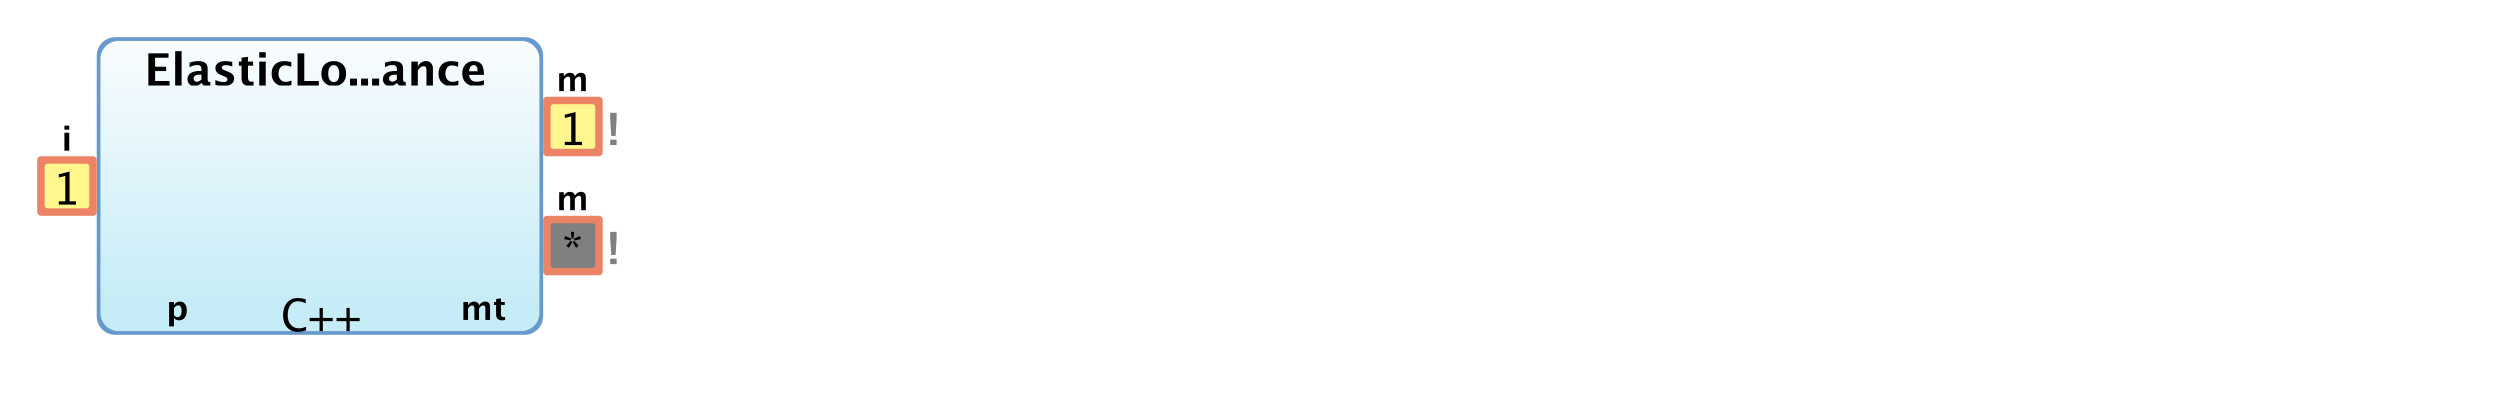
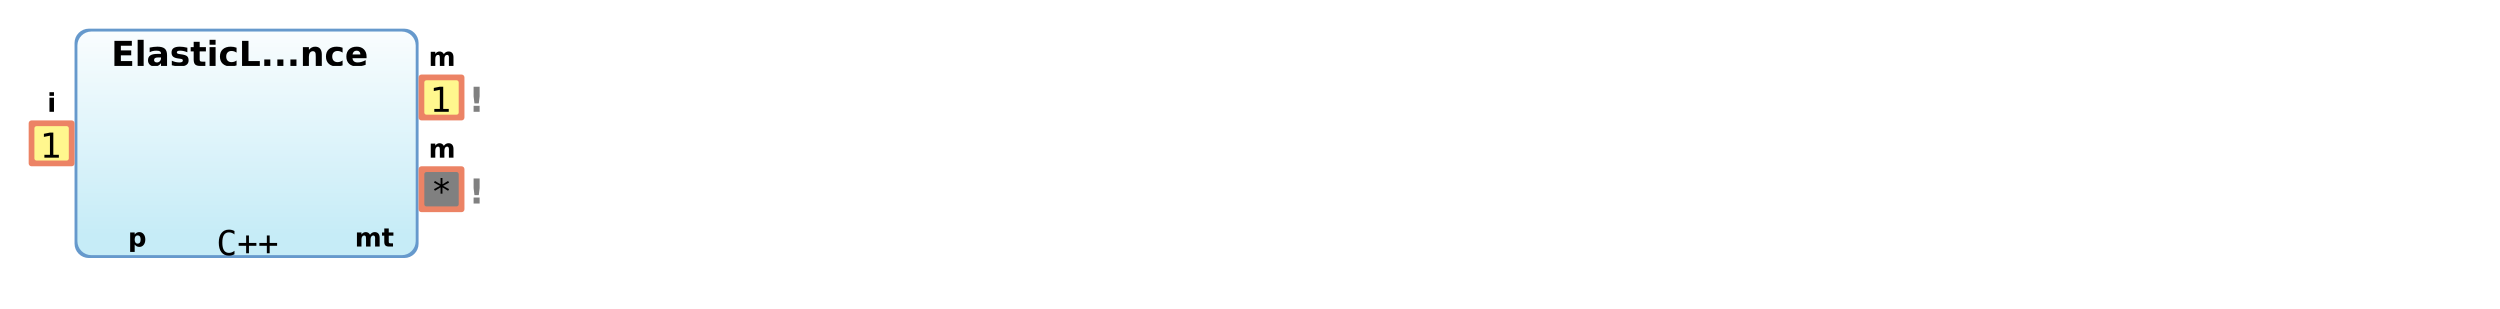
<svg xmlns="http://www.w3.org/2000/svg" style="fill-opacity:1; color-rendering:auto; color-interpolation:auto; text-rendering:auto; stroke:black; stroke-linecap:square; stroke-miterlimit:10; shape-rendering:auto; stroke-opacity:1; fill:black; stroke-dasharray:none; font-weight:normal; stroke-width:1; font-family:'Dialog'; font-style:normal; stroke-linejoin:miter; font-size:12; stroke-dashoffset:0; image-rendering:auto;">
  <defs id="genericDefs" />
  <g>
    <defs id="defs1">
      <linearGradient x1="26" gradientUnits="userSpaceOnUse" x2="26" y1="10" y2="82" id="linearGradient1" spreadMethod="pad">
        <stop style="stop-opacity:1; stop-color:rgb(250,253,254);" offset="0%" />
        <stop style="stop-opacity:1; stop-color:rgb(198,236,247);" offset="100%" />
      </linearGradient>
      <clipPath clipPathUnits="userSpaceOnUse" id="clipPath1">
        <path d="M38.8 11 L133.2 11 L133.2 23 L38.8 23 L38.8 11 Z" />
      </clipPath>
    </defs>
    <g style="fill:rgb(0,0,0); fill-opacity:0; stroke-opacity:0; stroke:rgb(0,0,0);">
-       <rect x="0" width="672" height="100" y="0" style="stroke:none;" />
+       <rect x="0" width="872" height="100" y="0" style="stroke:none;" />
    </g>
    <g style="fill:rgb(102,153,204); stroke:rgb(102,153,204);">
      <rect x="26" y="10" width="120" style="stroke:none;" rx="5" ry="5" height="80" />
      <rect x="27" y="11" width="118" style="fill:url(#linearGradient1); stroke:none;" rx="4.875" ry="4.875" height="78" />
    </g>
    <g style="font-family:sans-serif; font-weight:bold;">
-       <path d="M39.878 23 L39.878 14.328 L45.3 14.328 L45.3 15.516 L41.691 15.516 L41.691 17.938 L44.659 17.938 L44.659 19.094 L41.691 19.094 L41.691 21.766 L45.581 21.766 L45.581 23 L39.878 23 ZM47.085 23 L47.085 13.75 L48.819 13.75 L48.819 23 L47.085 23 ZM54.144 22.312 Q53.284 23.141 52.284 23.141 Q51.441 23.141 50.917 22.625 Q50.394 22.109 50.394 21.297 Q50.394 20.234 51.245 19.656 Q52.097 19.078 53.691 19.078 L54.144 19.078 L54.144 18.484 Q54.144 17.484 53.003 17.484 Q51.987 17.484 50.956 18.062 L50.956 16.859 Q52.128 16.422 53.284 16.422 Q55.816 16.422 55.816 18.422 L55.816 21.281 Q55.816 22.031 56.3 22.031 Q56.378 22.031 56.519 22.016 L56.566 22.984 Q56.019 23.141 55.597 23.141 Q54.534 23.141 54.222 22.312 L54.144 22.312 ZM54.144 21.375 L54.144 20.062 L53.737 20.062 Q52.05 20.062 52.05 21.125 Q52.05 21.484 52.292 21.727 Q52.534 21.969 52.894 21.969 Q53.503 21.969 54.144 21.375 ZM57.886 22.797 L57.886 21.516 Q59.167 22.062 60.089 22.062 Q61.152 22.062 61.152 21.328 Q61.152 20.859 60.277 20.516 L59.683 20.281 Q58.73 19.891 58.316 19.445 Q57.902 19 57.902 18.344 Q57.902 17.438 58.605 16.93 Q59.308 16.422 60.558 16.422 Q61.339 16.422 62.433 16.641 L62.433 17.859 Q61.386 17.5 60.698 17.5 Q59.62 17.5 59.62 18.172 Q59.62 18.609 60.417 18.922 L60.917 19.109 Q62.058 19.531 62.495 19.977 Q62.933 20.422 62.933 21.109 Q62.933 22.016 62.183 22.578 Q61.433 23.141 60.23 23.141 Q59.058 23.141 57.886 22.797 ZM68.156 22.969 Q67.531 23.141 67.171 23.141 Q64.921 23.141 64.921 21.031 L64.921 17.656 L64.202 17.656 L64.202 16.562 L64.921 16.562 L64.921 15.484 L66.656 15.281 L66.656 16.562 L68.031 16.562 L68.031 17.656 L66.656 17.656 L66.656 20.812 Q66.656 21.984 67.624 21.984 Q67.843 21.984 68.156 21.906 L68.156 22.969 ZM69.691 23 L69.691 16.562 L71.425 16.562 L71.425 23 L69.691 23 ZM69.691 15.484 L69.691 14.031 L71.425 14.031 L71.425 15.484 L69.691 15.484 ZM78.343 22.859 Q77.265 23.141 76.343 23.141 Q74.812 23.141 73.913 22.234 Q73.015 21.328 73.015 19.781 Q73.015 18.203 73.937 17.312 Q74.859 16.422 76.484 16.422 Q77.265 16.422 78.296 16.672 L78.296 17.922 Q77.234 17.578 76.593 17.578 Q75.812 17.578 75.335 18.18 Q74.859 18.781 74.859 19.766 Q74.859 20.781 75.374 21.391 Q75.89 22 76.734 22 Q77.515 22 78.343 21.656 L78.343 22.859 ZM79.98 23 L79.98 14.328 L81.792 14.328 L81.792 21.766 L85.698 21.766 L85.698 23 L79.98 23 ZM89.661 23.141 Q88.161 23.141 87.271 22.234 Q86.38 21.328 86.38 19.781 Q86.38 18.219 87.278 17.32 Q88.177 16.422 89.708 16.422 Q91.255 16.422 92.146 17.32 Q93.036 18.219 93.036 19.766 Q93.036 21.359 92.138 22.25 Q91.24 23.141 89.661 23.141 ZM89.693 22.062 Q91.193 22.062 91.193 19.766 Q91.193 18.719 90.794 18.109 Q90.396 17.5 89.708 17.5 Q89.021 17.5 88.622 18.109 Q88.224 18.719 88.224 19.781 Q88.224 20.828 88.622 21.445 Q89.021 22.062 89.693 22.062 ZM94.091 23 L94.091 21.125 L95.966 21.125 L95.966 23 L94.091 23 ZM97.056 23 L97.056 21.125 L98.931 21.125 L98.931 23 L97.056 23 ZM100.021 23 L100.021 21.125 L101.896 21.125 L101.896 23 L100.021 23 ZM106.673 22.312 Q105.814 23.141 104.814 23.141 Q103.97 23.141 103.447 22.625 Q102.923 22.109 102.923 21.297 Q102.923 20.234 103.775 19.656 Q104.626 19.078 106.22 19.078 L106.673 19.078 L106.673 18.484 Q106.673 17.484 105.532 17.484 Q104.517 17.484 103.486 18.062 L103.486 16.859 Q104.657 16.422 105.814 16.422 Q108.345 16.422 108.345 18.422 L108.345 21.281 Q108.345 22.031 108.829 22.031 Q108.907 22.031 109.048 22.016 L109.095 22.984 Q108.548 23.141 108.126 23.141 Q107.064 23.141 106.751 22.312 L106.673 22.312 ZM106.673 21.375 L106.673 20.062 L106.267 20.062 Q104.579 20.062 104.579 21.125 Q104.579 21.484 104.822 21.727 Q105.064 21.969 105.423 21.969 Q106.032 21.969 106.673 21.375 ZM110.572 23 L110.572 16.562 L112.306 16.562 L112.306 17.781 Q113.165 16.422 114.509 16.422 Q115.368 16.422 115.868 16.969 Q116.368 17.516 116.368 18.453 L116.368 23 L114.634 23 L114.634 18.875 Q114.634 17.781 113.9 17.781 Q113.072 17.781 112.306 18.953 L112.306 23 L110.572 23 ZM123.202 22.859 Q122.124 23.141 121.202 23.141 Q119.671 23.141 118.773 22.234 Q117.874 21.328 117.874 19.781 Q117.874 18.203 118.796 17.312 Q119.718 16.422 121.343 16.422 Q122.124 16.422 123.156 16.672 L123.156 17.922 Q122.093 17.578 121.452 17.578 Q120.671 17.578 120.195 18.18 Q119.718 18.781 119.718 19.766 Q119.718 20.781 120.234 21.391 Q120.749 22 121.593 22 Q122.374 22 123.202 21.656 L123.202 22.859 ZM130.089 22.781 Q128.855 23.141 127.745 23.141 Q126.136 23.141 125.198 22.227 Q124.261 21.312 124.261 19.734 Q124.261 18.234 125.112 17.328 Q125.964 16.422 127.37 16.422 Q128.777 16.422 129.433 17.312 Q130.089 18.203 130.089 20.125 L126.089 20.125 Q126.277 21.969 128.12 21.969 Q128.995 21.969 130.089 21.562 L130.089 22.781 ZM126.073 19.156 L128.386 19.156 Q128.386 17.5 127.323 17.5 Q126.245 17.5 126.073 19.156 Z" style="stroke:none; clip-path:url(#clipPath1);" />
+       <path d="M39.909 14.25 L45.987 14.25 L45.987 15.953 L42.159 15.953 L42.159 17.578 L45.769 17.578 L45.769 19.297 L42.159 19.297 L42.159 21.297 L46.112 21.297 L46.112 23 L39.909 23 L39.909 14.25 ZM48.013 13.875 L50.107 13.875 L50.107 23 L48.013 23 L48.013 13.875 ZM55.064 20.047 Q54.407 20.047 54.072 20.266 Q53.736 20.484 53.736 20.922 Q53.736 21.328 54.009 21.555 Q54.282 21.781 54.751 21.781 Q55.345 21.781 55.751 21.352 Q56.157 20.922 56.157 20.281 L56.157 20.047 L55.064 20.047 ZM58.267 19.25 L58.267 23 L56.157 23 L56.157 22.031 Q55.736 22.625 55.204 22.898 Q54.673 23.172 53.923 23.172 Q52.892 23.172 52.259 22.578 Q51.626 21.984 51.626 21.031 Q51.626 19.875 52.423 19.336 Q53.22 18.797 54.907 18.797 L56.157 18.797 L56.157 18.641 Q56.157 18.141 55.759 17.906 Q55.361 17.672 54.532 17.672 Q53.861 17.672 53.282 17.805 Q52.704 17.938 52.204 18.219 L52.204 16.609 Q52.876 16.453 53.556 16.367 Q54.236 16.281 54.907 16.281 Q56.689 16.281 57.478 16.977 Q58.267 17.672 58.267 19.25 ZM65.349 16.641 L65.349 18.234 Q64.677 17.953 64.044 17.812 Q63.411 17.672 62.864 17.672 Q62.255 17.672 61.966 17.82 Q61.677 17.969 61.677 18.281 Q61.677 18.531 61.896 18.664 Q62.114 18.797 62.693 18.875 L63.052 18.922 Q64.677 19.125 65.232 19.594 Q65.786 20.062 65.786 21.062 Q65.786 22.109 65.013 22.641 Q64.24 23.172 62.708 23.172 Q62.052 23.172 61.357 23.07 Q60.661 22.969 59.927 22.766 L59.927 21.172 Q60.552 21.469 61.216 21.625 Q61.88 21.781 62.552 21.781 Q63.177 21.781 63.482 21.609 Q63.786 21.438 63.786 21.094 Q63.786 20.812 63.575 20.68 Q63.364 20.547 62.724 20.469 L62.349 20.422 Q60.958 20.25 60.396 19.773 Q59.833 19.297 59.833 18.328 Q59.833 17.281 60.544 16.781 Q61.255 16.281 62.739 16.281 Q63.318 16.281 63.958 16.367 Q64.599 16.453 65.349 16.641 ZM69.648 14.578 L69.648 16.438 L71.82 16.438 L71.82 17.938 L69.648 17.938 L69.648 20.719 Q69.648 21.172 69.827 21.336 Q70.007 21.5 70.554 21.5 L71.632 21.5 L71.632 23 L69.835 23 Q68.585 23 68.07 22.484 Q67.554 21.969 67.554 20.719 L67.554 17.938 L66.507 17.938 L66.507 16.438 L67.554 16.438 L67.554 14.578 L69.648 14.578 ZM73.103 16.438 L75.197 16.438 L75.197 23 L73.103 23 L73.103 16.438 ZM73.103 13.875 L75.197 13.875 L75.197 15.594 L73.103 15.594 L73.103 13.875 ZM82.513 16.641 L82.513 18.359 Q82.091 18.062 81.653 17.922 Q81.216 17.781 80.763 17.781 Q79.888 17.781 79.396 18.289 Q78.903 18.797 78.903 19.719 Q78.903 20.641 79.396 21.156 Q79.888 21.672 80.763 21.672 Q81.247 21.672 81.693 21.523 Q82.138 21.375 82.513 21.094 L82.513 22.812 Q82.013 22.984 81.513 23.078 Q81.013 23.172 80.497 23.172 Q78.716 23.172 77.716 22.258 Q76.716 21.344 76.716 19.719 Q76.716 18.094 77.716 17.188 Q78.716 16.281 80.497 16.281 Q81.013 16.281 81.513 16.367 Q82.013 16.453 82.513 16.641 ZM84.423 14.25 L86.673 14.25 L86.673 21.297 L90.626 21.297 L90.626 23 L84.423 23 L84.423 14.25 ZM92.179 20.734 L94.288 20.734 L94.288 23 L92.179 23 L92.179 20.734 ZM96.737 20.734 L98.847 20.734 L98.847 23 L96.737 23 L96.737 20.734 ZM101.296 20.734 L103.406 20.734 L103.406 23 L101.296 23 L101.296 20.734 ZM112.245 19 L112.245 23 L110.136 23 L110.136 22.344 L110.136 19.938 Q110.136 19.094 110.097 18.773 Q110.058 18.453 109.964 18.297 Q109.839 18.094 109.628 17.977 Q109.417 17.859 109.152 17.859 Q108.495 17.859 108.12 18.367 Q107.745 18.875 107.745 19.766 L107.745 23 L105.652 23 L105.652 16.438 L107.745 16.438 L107.745 17.391 Q108.214 16.828 108.745 16.555 Q109.277 16.281 109.933 16.281 Q111.058 16.281 111.652 16.977 Q112.245 17.672 112.245 19 ZM119.491 16.641 L119.491 18.359 Q119.07 18.062 118.632 17.922 Q118.195 17.781 117.741 17.781 Q116.866 17.781 116.374 18.289 Q115.882 18.797 115.882 19.719 Q115.882 20.641 116.374 21.156 Q116.866 21.672 117.741 21.672 Q118.226 21.672 118.671 21.523 Q119.116 21.375 119.491 21.094 L119.491 22.812 Q118.991 22.984 118.491 23.078 Q117.991 23.172 117.476 23.172 Q115.695 23.172 114.695 22.258 Q113.695 21.344 113.695 19.719 Q113.695 18.094 114.695 17.188 Q115.695 16.281 117.476 16.281 Q117.991 16.281 118.491 16.367 Q118.991 16.453 119.491 16.641 ZM127.855 19.703 L127.855 20.297 L122.948 20.297 Q123.027 21.031 123.48 21.406 Q123.933 21.781 124.761 21.781 Q125.417 21.781 126.112 21.578 Q126.808 21.375 127.542 20.984 L127.542 22.594 Q126.792 22.875 126.05 23.023 Q125.308 23.172 124.558 23.172 Q122.777 23.172 121.792 22.266 Q120.808 21.359 120.808 19.719 Q120.808 18.125 121.777 17.203 Q122.745 16.281 124.448 16.281 Q125.995 16.281 126.925 17.211 Q127.855 18.141 127.855 19.703 ZM125.698 19 Q125.698 18.406 125.347 18.039 Q124.995 17.672 124.433 17.672 Q123.823 17.672 123.441 18.016 Q123.058 18.359 122.964 19 L125.698 19 Z" style="stroke:none; clip-path:url(#clipPath1);" />
    </g>
    <rect width="94.4" x="38.8" height="12.0" id="sdt0" y="11.0" style="stroke-opacity:0; fill-opacity:0;" />
    <g style="font-family:'Monospaced';">
-       <path style="stroke:none;" d="M82.266 88.797 Q81.125 89.219 80.094 89.219 Q78.266 89.219 77.18 88.008 Q76.094 86.797 76.094 84.734 Q76.094 82.625 77.164 81.367 Q78.234 80.109 80.031 80.109 Q81.031 80.109 82.172 80.438 L82.172 81.516 Q81.016 80.984 80.031 80.984 Q78.812 80.984 78.07 82.008 Q77.328 83.031 77.328 84.719 Q77.328 86.328 78.164 87.297 Q79 88.266 80.375 88.266 Q81.172 88.266 82.266 87.844 L82.266 88.797 ZM85.902 89 L85.902 86.328 L83.231 86.328 L83.231 85.453 L85.902 85.453 L85.902 82.781 L86.777 82.781 L86.777 85.453 L89.449 85.453 L89.449 86.328 L86.777 86.328 L86.777 89 L85.902 89 ZM93.133 89 L93.133 86.328 L90.461 86.328 L90.461 85.453 L93.133 85.453 L93.133 82.781 L94.008 82.781 L94.008 85.453 L96.68 85.453 L96.68 86.328 L94.008 86.328 L94.008 89 L93.133 89 Z" />
-       <path style="stroke:none;" d="M124.562 86 L124.562 81.172 L125.812 81.172 L125.812 82.078 Q126.375 81.062 127.438 81.062 Q127.984 81.062 128.336 81.328 Q128.688 81.594 128.766 82.078 Q129.438 81.062 130.406 81.062 Q131.719 81.062 131.719 82.531 L131.719 86 L130.469 86 L130.469 82.953 Q130.469 82.094 129.906 82.094 Q129.312 82.094 128.766 82.938 L128.766 86 L127.516 86 L127.516 82.953 Q127.516 82.094 126.938 82.094 Q126.359 82.094 125.812 82.938 L125.812 86 L124.562 86 ZM135.774 85.969 Q135.306 86.109 135.04 86.109 Q133.352 86.109 133.352 84.531 L133.352 81.984 L132.806 81.984 L132.806 81.172 L133.352 81.172 L133.352 80.359 L134.649 80.219 L134.649 81.172 L135.681 81.172 L135.681 81.984 L134.649 81.984 L134.649 84.359 Q134.649 85.25 135.384 85.25 Q135.54 85.25 135.774 85.188 L135.774 85.969 Z" />
+       <path style="stroke:none;" d="M81.781 88.688 Q81.344 88.922 80.867 89.047 Q80.391 89.172 79.859 89.172 Q78.172 89.172 77.242 87.984 Q76.312 86.797 76.312 84.641 Q76.312 82.484 77.25 81.289 Q78.188 80.094 79.859 80.094 Q80.391 80.094 80.867 80.211 Q81.344 80.328 81.781 80.578 L81.781 81.781 Q81.359 81.422 80.859 81.234 Q80.359 81.047 79.859 81.047 Q78.703 81.047 78.125 81.938 Q77.547 82.828 77.547 84.641 Q77.547 86.422 78.125 87.312 Q78.703 88.203 79.859 88.203 Q80.375 88.203 80.867 88.016 Q81.359 87.828 81.781 87.469 L81.781 88.688 ZM86.834 82.141 L86.834 84.734 L89.428 84.734 L89.428 85.734 L86.834 85.734 L86.834 88.344 L85.85 88.344 L85.85 85.734 L83.24 85.734 L83.24 84.734 L85.85 84.734 L85.85 82.141 L86.834 82.141 ZM94.059 82.141 L94.059 84.734 L96.652 84.734 L96.652 85.734 L94.059 85.734 L94.059 88.344 L93.074 88.344 L93.074 85.734 L90.465 85.734 L90.465 84.734 L93.074 84.734 L93.074 82.141 L94.059 82.141 Z" />
+       <path style="stroke:none;" d="M129.062 81.891 Q129.359 81.438 129.773 81.195 Q130.188 80.953 130.688 80.953 Q131.531 80.953 131.977 81.477 Q132.422 82 132.422 83 L132.422 86 L130.828 86 L130.828 83.438 Q130.844 83.375 130.844 83.312 Q130.844 83.25 130.844 83.141 Q130.844 82.609 130.688 82.375 Q130.531 82.141 130.188 82.141 Q129.75 82.141 129.5 82.516 Q129.25 82.891 129.25 83.578 L129.25 86 L127.672 86 L127.672 83.438 Q127.672 82.609 127.531 82.375 Q127.391 82.141 127.031 82.141 Q126.578 82.141 126.328 82.516 Q126.078 82.891 126.078 83.578 L126.078 86 L124.5 86 L124.5 81.078 L126.078 81.078 L126.078 81.797 Q126.375 81.375 126.75 81.164 Q127.125 80.953 127.578 80.953 Q128.078 80.953 128.469 81.203 Q128.859 81.453 129.062 81.891 ZM135.597 79.688 L135.597 81.078 L137.222 81.078 L137.222 82.203 L135.597 82.203 L135.597 84.297 Q135.597 84.641 135.737 84.758 Q135.878 84.875 136.284 84.875 L137.081 84.875 L137.081 86 L135.737 86 Q134.8 86 134.417 85.609 Q134.034 85.219 134.034 84.297 L134.034 82.203 L133.253 82.203 L133.253 81.078 L134.034 81.078 L134.034 79.688 L135.597 79.688 Z" />
    </g>
    <rect width="17.7" x="121.4" height="9.0" id="sdt1" y="77.0" style="stroke-opacity:0; fill-opacity:0;" />
    <g style="font-family:sans-serif; font-size:9; font-weight:bold;">
-       <path style="stroke:none;" d="M45.462 87.734 L45.462 81.172 L46.759 81.172 L46.759 82.078 Q47.259 81.062 48.337 81.062 Q49.212 81.062 49.712 81.703 Q50.212 82.344 50.212 83.453 Q50.212 84.672 49.65 85.391 Q49.087 86.109 48.134 86.109 Q47.384 86.109 46.759 85.516 L46.759 87.734 L45.462 87.734 ZM46.759 84.734 Q47.244 85.266 47.775 85.266 Q48.259 85.266 48.541 84.805 Q48.822 84.344 48.822 83.562 Q48.822 82.078 47.869 82.078 Q47.291 82.078 46.759 82.828 L46.759 84.734 Z" />
+       <path style="stroke:none;" d="M46.978 85.281 L46.978 87.875 L45.4 87.875 L45.4 81.078 L46.978 81.078 L46.978 81.797 Q47.306 81.375 47.705 81.164 Q48.103 80.953 48.603 80.953 Q49.525 80.953 50.103 81.68 Q50.681 82.406 50.681 83.547 Q50.681 84.688 50.103 85.406 Q49.525 86.125 48.603 86.125 Q48.103 86.125 47.705 85.922 Q47.306 85.719 46.978 85.281 ZM48.025 82.109 Q47.525 82.109 47.252 82.477 Q46.978 82.844 46.978 83.547 Q46.978 84.234 47.252 84.609 Q47.525 84.984 48.025 84.984 Q48.525 84.984 48.791 84.617 Q49.056 84.25 49.056 83.547 Q49.056 82.844 48.791 82.477 Q48.525 82.109 48.025 82.109 Z" />
    </g>
    <rect width="17.7" x="38.8" height="12.0" id="sdt2" y="77.0" style="stroke-opacity:0; fill-opacity:0;" />
    <g style="fill:rgb(236,131,101); font-size:9; font-weight:bold; font-family:sans-serif; stroke:rgb(236,131,101);">
      <rect x="10" y="42" width="16" style="stroke:none;" rx="1" ry="1" height="16" />
      <rect x="12" y="44" width="12" style="fill:rgb(255,247,142); stroke:none;" rx="0.75" ry="0.75" height="12" />
    </g>
    <g style="font-family:sans-serif;">
-       <path style="stroke:none;" d="M15.812 55 L15.812 54.125 L17.547 54.125 L17.547 47.281 L15.812 47.719 L15.812 46.828 L18.703 46.109 L18.703 54.125 L20.438 54.125 L20.438 55 L15.812 55 Z" />
-       <path style="stroke:none;" d="M17.312 40.5 L17.312 35.672 L18.609 35.672 L18.609 40.5 L17.312 40.5 ZM17.312 34.859 L17.312 33.781 L18.609 33.781 L18.609 34.859 L17.312 34.859 Z" />
+       <path style="stroke:none;" d="M15.484 54 L17.422 54 L17.422 47.328 L15.312 47.75 L15.312 46.672 L17.406 46.25 L18.594 46.25 L18.594 54 L20.531 54 L20.531 55 L15.484 55 L15.484 54 Z" />
+       <path style="stroke:none;" d="M17.25 34.078 L18.828 34.078 L18.828 39 L17.25 39 L17.25 34.078 ZM17.25 32.156 L18.828 32.156 L18.828 33.438 L17.25 33.438 L17.25 32.156 Z" />
    </g>
-     <rect width="16.0" x="10.0" height="11.0" id="sdt3" y="31.0" style="stroke-opacity:0; fill-opacity:0;" />
+     <rect width="16.0" x="10.0" height="12.0" id="sdt3" y="30.0" style="stroke-opacity:0; fill-opacity:0;" />
    <g style="fill:rgb(236,131,101); font-size:9; font-weight:bold; font-family:sans-serif; stroke:rgb(236,131,101);">
      <rect x="146" y="26" width="16" style="stroke:none;" rx="1" ry="1" height="16" />
      <rect x="148" y="28" width="12" style="fill:rgb(255,247,142); stroke:none;" rx="0.75" ry="0.75" height="12" />
    </g>
    <g style="font-family:sans-serif;">
-       <path style="stroke:none;" d="M151.812 39 L151.812 38.125 L153.547 38.125 L153.547 31.281 L151.812 31.719 L151.812 30.828 L154.703 30.109 L154.703 38.125 L156.438 38.125 L156.438 39 L151.812 39 Z" />
-       <path style="stroke:none;" d="M150.312 24.5 L150.312 19.672 L151.562 19.672 L151.562 20.578 Q152.125 19.562 153.188 19.562 Q153.734 19.562 154.086 19.828 Q154.438 20.094 154.516 20.578 Q155.188 19.562 156.156 19.562 Q157.469 19.562 157.469 21.031 L157.469 24.5 L156.219 24.5 L156.219 21.453 Q156.219 20.594 155.656 20.594 Q155.062 20.594 154.516 21.438 L154.516 24.5 L153.266 24.5 L153.266 21.453 Q153.266 20.594 152.688 20.594 Q152.109 20.594 151.562 21.438 L151.562 24.5 L150.312 24.5 Z" />
+       <path style="stroke:none;" d="M151.484 38 L153.422 38 L153.422 31.328 L151.312 31.75 L151.312 30.672 L153.406 30.25 L154.594 30.25 L154.594 38 L156.531 38 L156.531 39 L151.484 39 L151.484 38 Z" />
+       <path style="stroke:none;" d="M154.812 18.891 Q155.109 18.438 155.523 18.195 Q155.938 17.953 156.438 17.953 Q157.281 17.953 157.727 18.477 Q158.172 19 158.172 20 L158.172 23 L156.578 23 L156.578 20.438 Q156.594 20.375 156.594 20.312 Q156.594 20.25 156.594 20.141 Q156.594 19.609 156.438 19.375 Q156.281 19.141 155.938 19.141 Q155.5 19.141 155.25 19.516 Q155 19.891 155 20.578 L155 23 L153.422 23 L153.422 20.438 Q153.422 19.609 153.281 19.375 Q153.141 19.141 152.781 19.141 Q152.328 19.141 152.078 19.516 Q151.828 19.891 151.828 20.578 L151.828 23 L150.25 23 L150.25 18.078 L151.828 18.078 L151.828 18.797 Q152.125 18.375 152.5 18.164 Q152.875 17.953 153.328 17.953 Q153.828 17.953 154.219 18.203 Q154.609 18.453 154.812 18.891 Z" />
    </g>
-     <rect width="16.0" x="146.0" height="11.0" id="sdt4" y="15.0" style="stroke-opacity:0; fill-opacity:0;" />
+     <rect width="16.0" x="146.0" height="12.0" id="sdt4" y="14.0" style="stroke-opacity:0; fill-opacity:0;" />
    <g style="fill:gray; font-weight:bold; font-family:sans-serif; stroke:gray;">
-       <path style="stroke:none;" d="M164.016 39 L164.016 37.547 L165.75 37.547 L165.75 39 L164.016 39 ZM164.297 36.547 L164.016 32.062 L164.016 30.328 L165.75 30.328 L165.75 32.062 L165.469 36.547 L164.297 36.547 Z" />
+       <path style="stroke:none;" d="M165.188 30.25 L167.297 30.25 L167.297 33.609 L167 36.062 L165.484 36.062 L165.188 33.609 L165.188 30.25 ZM165.188 36.906 L167.297 36.906 L167.297 39 L165.188 39 L165.188 36.906 Z" />
    </g>
-     <rect width="6.0" x="162.0" height="16.0" id="sdt5" y="26.0" style="stroke-opacity:0; fill-opacity:0;" />
+     <rect width="8.0" x="162.0" height="16.0" id="sdt5" y="26.0" style="stroke-opacity:0; fill-opacity:0;" />
    <g style="fill:rgb(236,131,101); font-weight:bold; font-family:sans-serif; stroke:rgb(236,131,101);">
      <rect x="146" y="58" width="16" style="stroke:none;" rx="1" ry="1" height="16" />
      <rect x="148" y="60" width="12" style="fill:gray; stroke:none;" rx="0.75" ry="0.75" height="12" />
-       <path d="M155.875 63.453 L156.141 64.266 L154.359 64.656 Q154.375 64.594 154.375 64.578 Q154.375 64.328 154.219 64.172 L155.875 63.453 ZM155.547 66.094 L154.844 66.594 L153.938 65.031 Q154.234 65 154.344 64.734 L155.547 66.094 ZM152.938 66.594 L152.234 66.094 L153.438 64.734 Q153.562 65 153.859 65.031 L152.938 66.594 ZM151.641 64.266 L151.922 63.453 L153.578 64.172 Q153.406 64.328 153.406 64.578 Q153.406 64.594 153.422 64.656 L151.641 64.266 ZM153.469 62.328 L154.328 62.328 L154.141 64.125 Q154.047 64.062 153.891 64.062 Q153.75 64.062 153.641 64.125 L153.469 62.328 Z" style="fill:black; stroke:none;" />
-       <path d="M150.312 56.5 L150.312 51.672 L151.562 51.672 L151.562 52.578 Q152.125 51.562 153.188 51.562 Q153.734 51.562 154.086 51.828 Q154.438 52.094 154.516 52.578 Q155.188 51.562 156.156 51.562 Q157.469 51.562 157.469 53.031 L157.469 56.5 L156.219 56.5 L156.219 53.453 Q156.219 52.594 155.656 52.594 Q155.062 52.594 154.516 53.438 L154.516 56.5 L153.266 56.5 L153.266 53.453 Q153.266 52.594 152.688 52.594 Q152.109 52.594 151.562 53.438 L151.562 56.5 L150.312 56.5 Z" style="fill:black; stroke:none;" />
+       <path d="M156.641 63.688 L154.547 64.828 L156.641 65.969 L156.297 66.547 L154.328 65.359 L154.328 67.562 L153.672 67.562 L153.672 65.359 L151.703 66.547 L151.359 65.969 L153.469 64.828 L151.359 63.688 L151.703 63.109 L153.672 64.297 L153.672 62.094 L154.328 62.094 L154.328 64.297 L156.297 63.109 L156.641 63.688 Z" style="fill:black; stroke:none;" />
+       <path d="M154.812 50.891 Q155.109 50.438 155.523 50.195 Q155.938 49.953 156.438 49.953 Q157.281 49.953 157.727 50.477 Q158.172 51 158.172 52 L158.172 55 L156.578 55 L156.578 52.438 Q156.594 52.375 156.594 52.312 Q156.594 52.25 156.594 52.141 Q156.594 51.609 156.438 51.375 Q156.281 51.141 155.938 51.141 Q155.5 51.141 155.25 51.516 Q155 51.891 155 52.578 L155 55 L153.422 55 L153.422 52.438 Q153.422 51.609 153.281 51.375 Q153.141 51.141 152.781 51.141 Q152.328 51.141 152.078 51.516 Q151.828 51.891 151.828 52.578 L151.828 55 L150.25 55 L150.25 50.078 L151.828 50.078 L151.828 50.797 Q152.125 50.375 152.5 50.164 Q152.875 49.953 153.328 49.953 Q153.828 49.953 154.219 50.203 Q154.609 50.453 154.812 50.891 Z" style="fill:black; stroke:none;" />
    </g>
-     <rect width="16.0" x="146.0" height="11.0" id="sdt6" y="47.0" style="stroke-opacity:0; fill-opacity:0;" />
+     <rect width="16.0" x="146.0" height="12.0" id="sdt6" y="46.0" style="stroke-opacity:0; fill-opacity:0;" />
    <g style="fill:gray; font-weight:bold; font-family:sans-serif; stroke:gray;">
-       <path style="stroke:none;" d="M164.016 71 L164.016 69.547 L165.75 69.547 L165.75 71 L164.016 71 ZM164.297 68.547 L164.016 64.062 L164.016 62.328 L165.75 62.328 L165.75 64.062 L165.469 68.547 L164.297 68.547 Z" />
+       <path style="stroke:none;" d="M165.188 62.25 L167.297 62.25 L167.297 65.609 L167 68.062 L165.484 68.062 L165.188 65.609 L165.188 62.25 ZM165.188 68.906 L167.297 68.906 L167.297 71 L165.188 71 L165.188 68.906 Z" />
    </g>
-     <rect width="6.0" x="162.0" height="16.0" id="sdt7" y="58.0" style="stroke-opacity:0; fill-opacity:0;" />
+     <rect width="8.0" x="162.0" height="16.0" id="sdt7" y="58.0" style="stroke-opacity:0; fill-opacity:0;" />
    <g visibility="hidden" style="stroke:none;font-style:italic;font-size:12px;font-family:'Helvetica','SansSerif';">
-       <rect x="40.8" y="1.0" width="116.48" style="fill:rgb(230,230,255);stroke:rgb(0,0,80);" rx="2.0" ry="2.0" height="17.0" />
+       <rect x="40.8" y="1.0" width="130.26" style="fill:rgb(230,230,255);stroke:rgb(0,0,80);" rx="2.0" ry="2.0" height="17.0" />
      <text x="41.8" y="14.0">ElasticLoadBalance</text>
      <set attributeName="visibility" from="hidden" end="sdt0.mouseout" to="visible" begin="sdt0.mouseover" />
    </g>
    <g visibility="hidden" style="stroke:none;font-style:italic;font-size:12px;font-family:'Helvetica','SansSerif';">
-       <rect x="130.25" y="88.0" width="379.36" style="fill:rgb(230,230,255);stroke:rgb(0,0,80);" rx="2.0" ry="2.0" height="17.0" />
-       <text x="131.25" y="101.0">Operator never provides a single threaded execution context.</text>
+       <rect x="130.25" y="90.0" width="411.16" style="fill:rgb(230,230,255);stroke:rgb(0,0,80);" rx="2.0" ry="2.0" height="17.0" />
+       <text x="131.25" y="103.0">Operator never provides a single threaded execution context.</text>
      <set attributeName="visibility" from="hidden" end="sdt1.mouseout" to="visible" begin="sdt1.mouseover" />
    </g>
    <g visibility="hidden" style="stroke:none;font-style:italic;font-size:12px;font-family:'Helvetica','SansSerif';">
-       <rect x="47.65" y="58.0" width="335.9" style="fill:rgb(230,230,255);stroke:rgb(0,0,80);" rx="2.0" ry="2.0" height="47.0" />
-       <text x="48.65" y="71.0">Required: bufferSize / Optional: congestionTolerance, </text>
-       <text x="48.65" y="86.0">throughputTolerance, measurePeriod, rapidScaling, </text>
-       <text x="48.65" y="101.0">elastic, initialActivePorts</text>
+       <rect x="47.65" y="60.0" width="358.16" style="fill:rgb(230,230,255);stroke:rgb(0,0,80);" rx="2.0" ry="2.0" height="47.0" />
+       <text x="48.65" y="73.0">Required: bufferSize / Optional: congestionTolerance, </text>
+       <text x="48.65" y="88.0">throughputTolerance, measurePeriod, rapidScaling, </text>
+       <text x="48.65" y="103.0">elastic, initialActivePorts</text>
      <set attributeName="visibility" from="hidden" end="sdt2.mouseout" to="visible" begin="sdt2.mouseover" />
    </g>
    <g visibility="hidden" style="stroke:none;font-style:italic;font-size:12px;font-family:'Helvetica','SansSerif';">
-       <rect x="28.0" y="31.0" width="66.66" style="fill:rgb(230,230,255);stroke:rgb(0,0,80);" rx="2.0" ry="2.0" height="17.0" />
+       <rect x="28.0" y="31.0" width="70.9" style="fill:rgb(230,230,255);stroke:rgb(0,0,80);" rx="2.0" ry="2.0" height="17.0" />
      <text x="29.0" y="44.0">immutable</text>
      <set attributeName="visibility" from="hidden" end="sdt3.mouseout" to="visible" begin="sdt3.mouseover" />
    </g>
    <g visibility="hidden" style="stroke:none;font-style:italic;font-size:12px;font-family:'Helvetica','SansSerif';">
-       <rect x="164.0" y="15.0" width="51.82" style="fill:rgb(230,230,255);stroke:rgb(0,0,80);" rx="2.0" ry="2.0" height="17.0" />
+       <rect x="164.0" y="15.0" width="56.06" style="fill:rgb(230,230,255);stroke:rgb(0,0,80);" rx="2.0" ry="2.0" height="17.0" />
      <text x="165.0" y="28.0">mutable</text>
      <set attributeName="visibility" from="hidden" end="sdt4.mouseout" to="visible" begin="sdt4.mouseover" />
    </g>
    <g visibility="hidden" style="stroke:none;font-style:italic;font-size:12px;font-family:'Helvetica','SansSerif';">
-       <rect x="170.0" y="31.0" width="221.42" style="fill:rgb(230,230,255);stroke:rgb(0,0,80);" rx="2.0" ry="2.0" height="17.0" />
-       <text x="171.0" y="44.0">This port is preserving punctuations</text>
+       <rect x="172.0" y="31.0" width="237.32" style="fill:rgb(230,230,255);stroke:rgb(0,0,80);" rx="2.0" ry="2.0" height="17.0" />
+       <text x="173.0" y="44.0">This port is preserving punctuations</text>
      <set attributeName="visibility" from="hidden" end="sdt5.mouseout" to="visible" begin="sdt5.mouseover" />
    </g>
    <g visibility="hidden" style="stroke:none;font-style:italic;font-size:12px;font-family:'Helvetica','SansSerif';">
-       <rect x="164.0" y="47.0" width="51.82" style="fill:rgb(230,230,255);stroke:rgb(0,0,80);" rx="2.0" ry="2.0" height="17.0" />
+       <rect x="164.0" y="47.0" width="56.06" style="fill:rgb(230,230,255);stroke:rgb(0,0,80);" rx="2.0" ry="2.0" height="17.0" />
      <text x="165.0" y="60.0">mutable</text>
      <set attributeName="visibility" from="hidden" end="sdt6.mouseout" to="visible" begin="sdt6.mouseover" />
    </g>
    <g visibility="hidden" style="stroke:none;font-style:italic;font-size:12px;font-family:'Helvetica','SansSerif';">
-       <rect x="170.0" y="63.0" width="221.42" style="fill:rgb(230,230,255);stroke:rgb(0,0,80);" rx="2.0" ry="2.0" height="17.0" />
-       <text x="171.0" y="76.0">This port is preserving punctuations</text>
+       <rect x="172.0" y="63.0" width="237.32" style="fill:rgb(230,230,255);stroke:rgb(0,0,80);" rx="2.0" ry="2.0" height="17.0" />
+       <text x="173.0" y="76.0">This port is preserving punctuations</text>
      <set attributeName="visibility" from="hidden" end="sdt7.mouseout" to="visible" begin="sdt7.mouseover" />
    </g>
  </g>
</svg>
